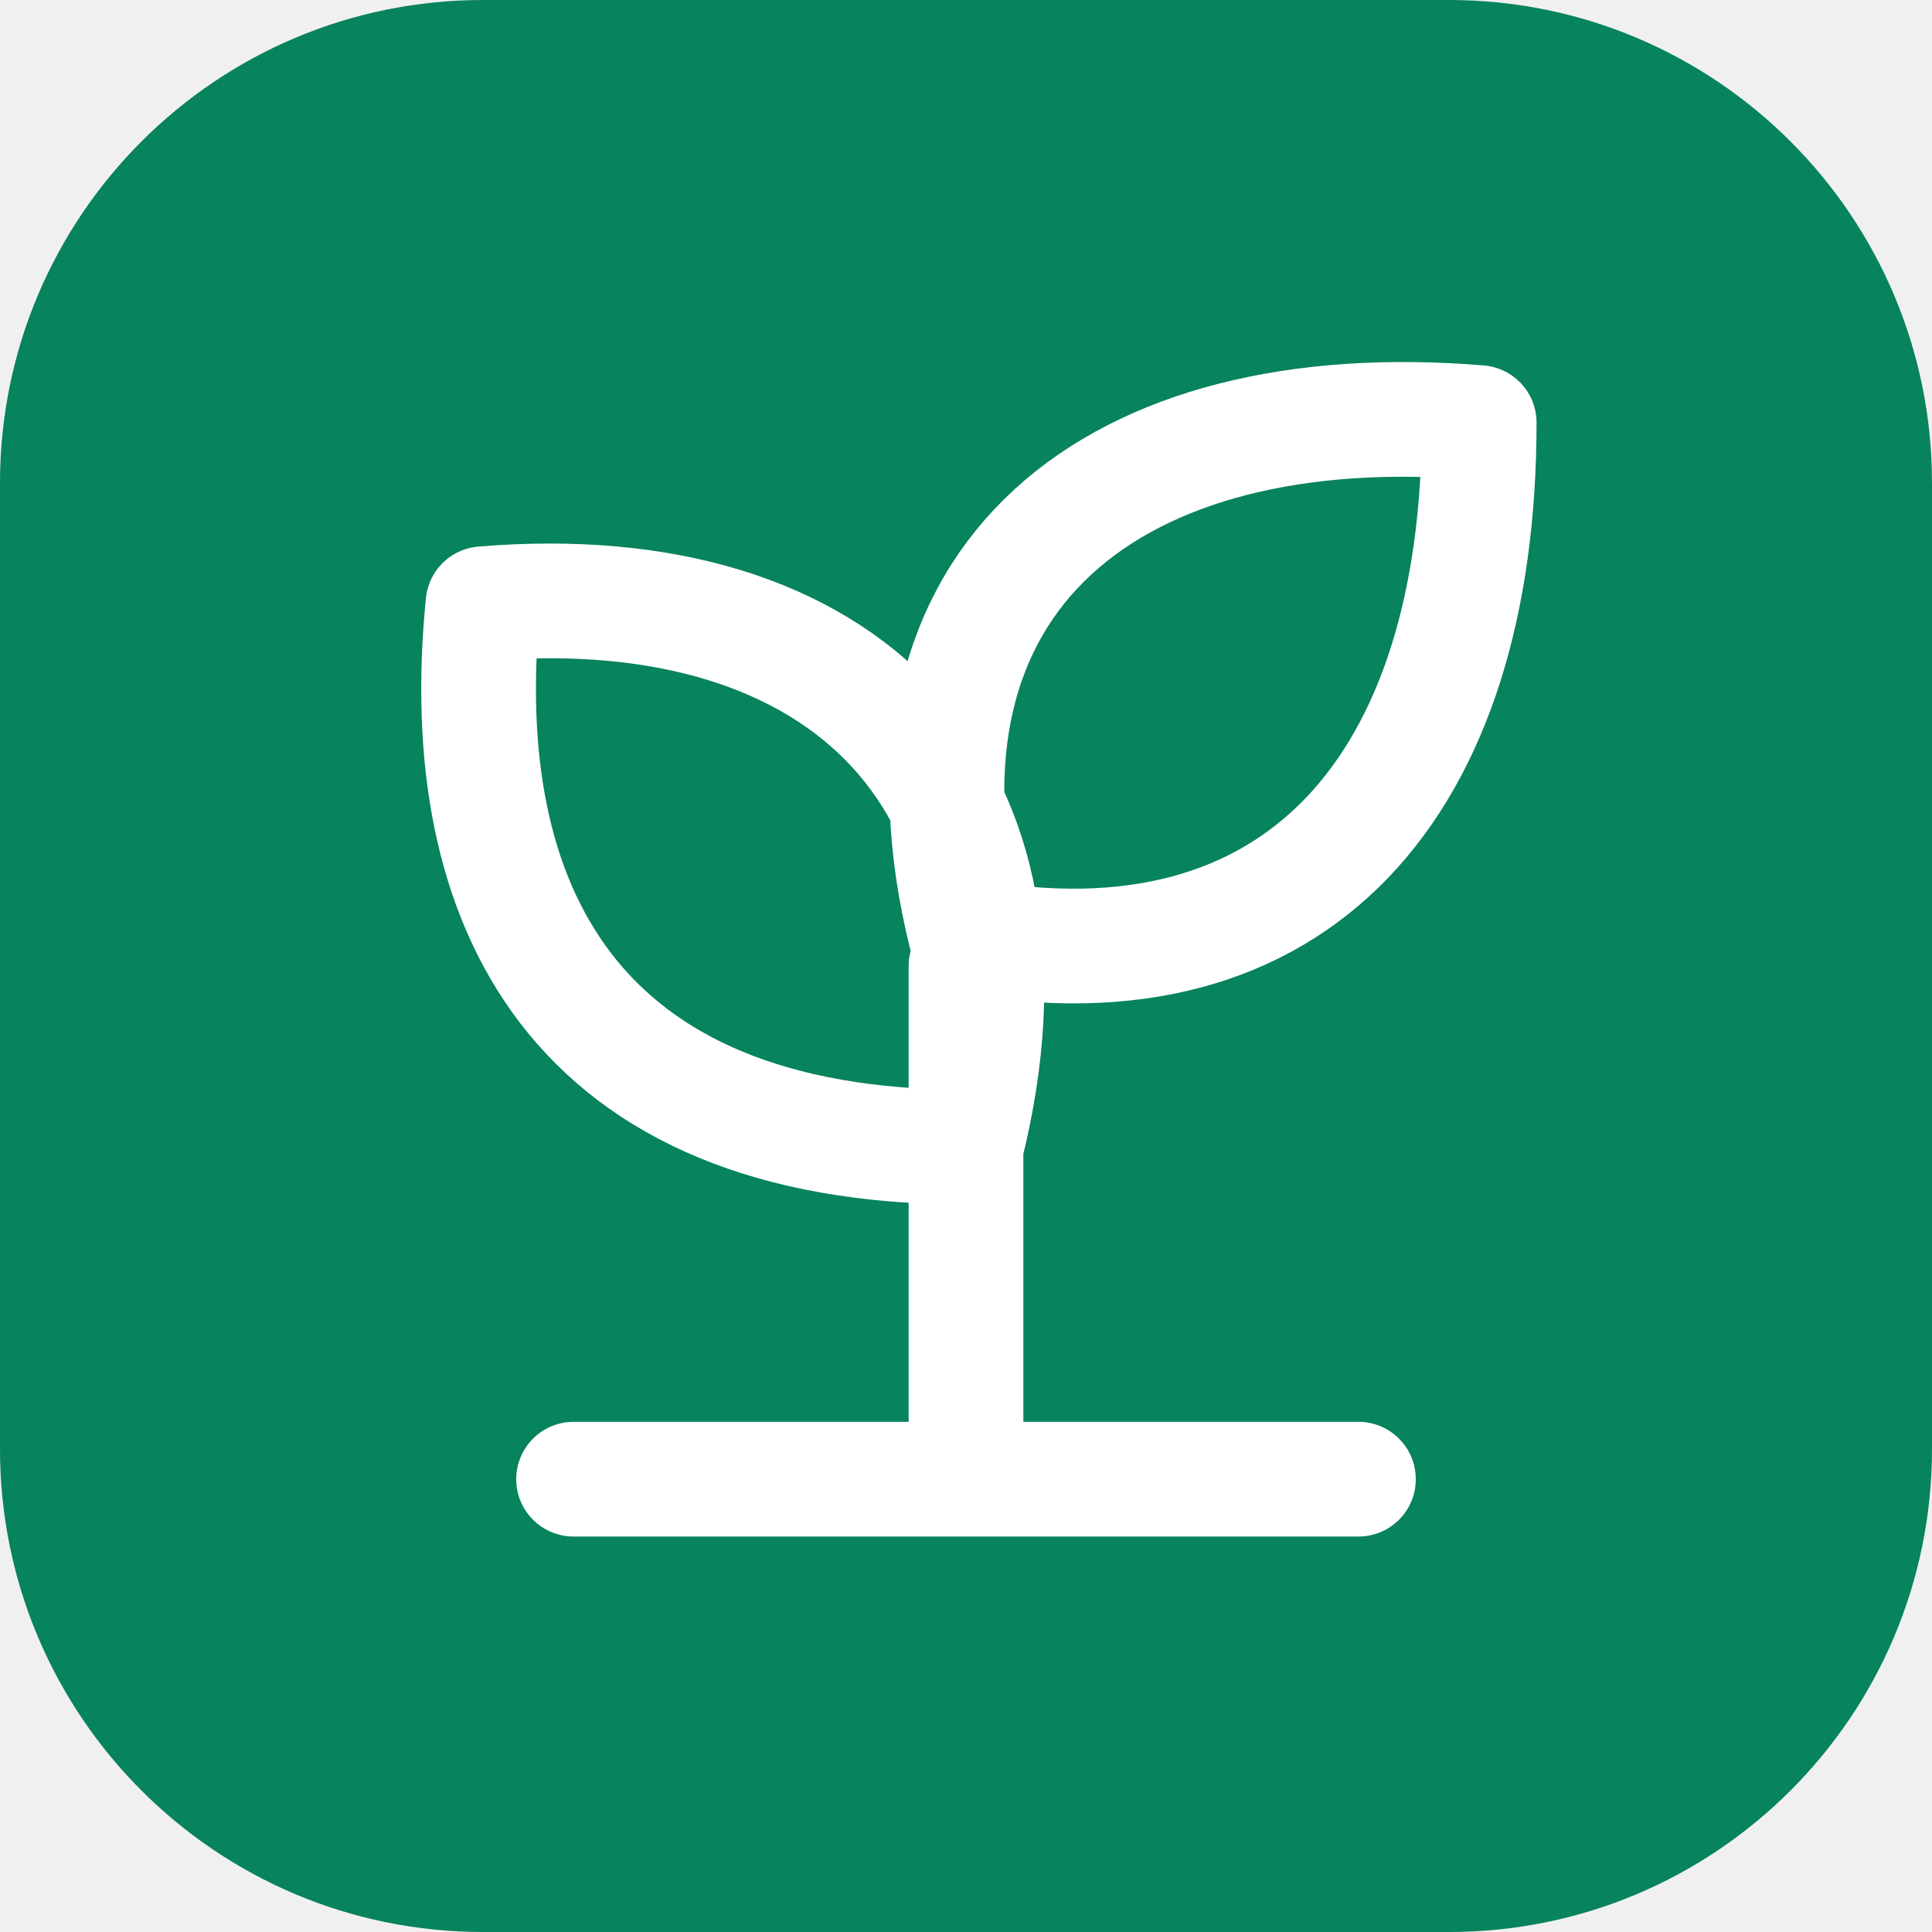
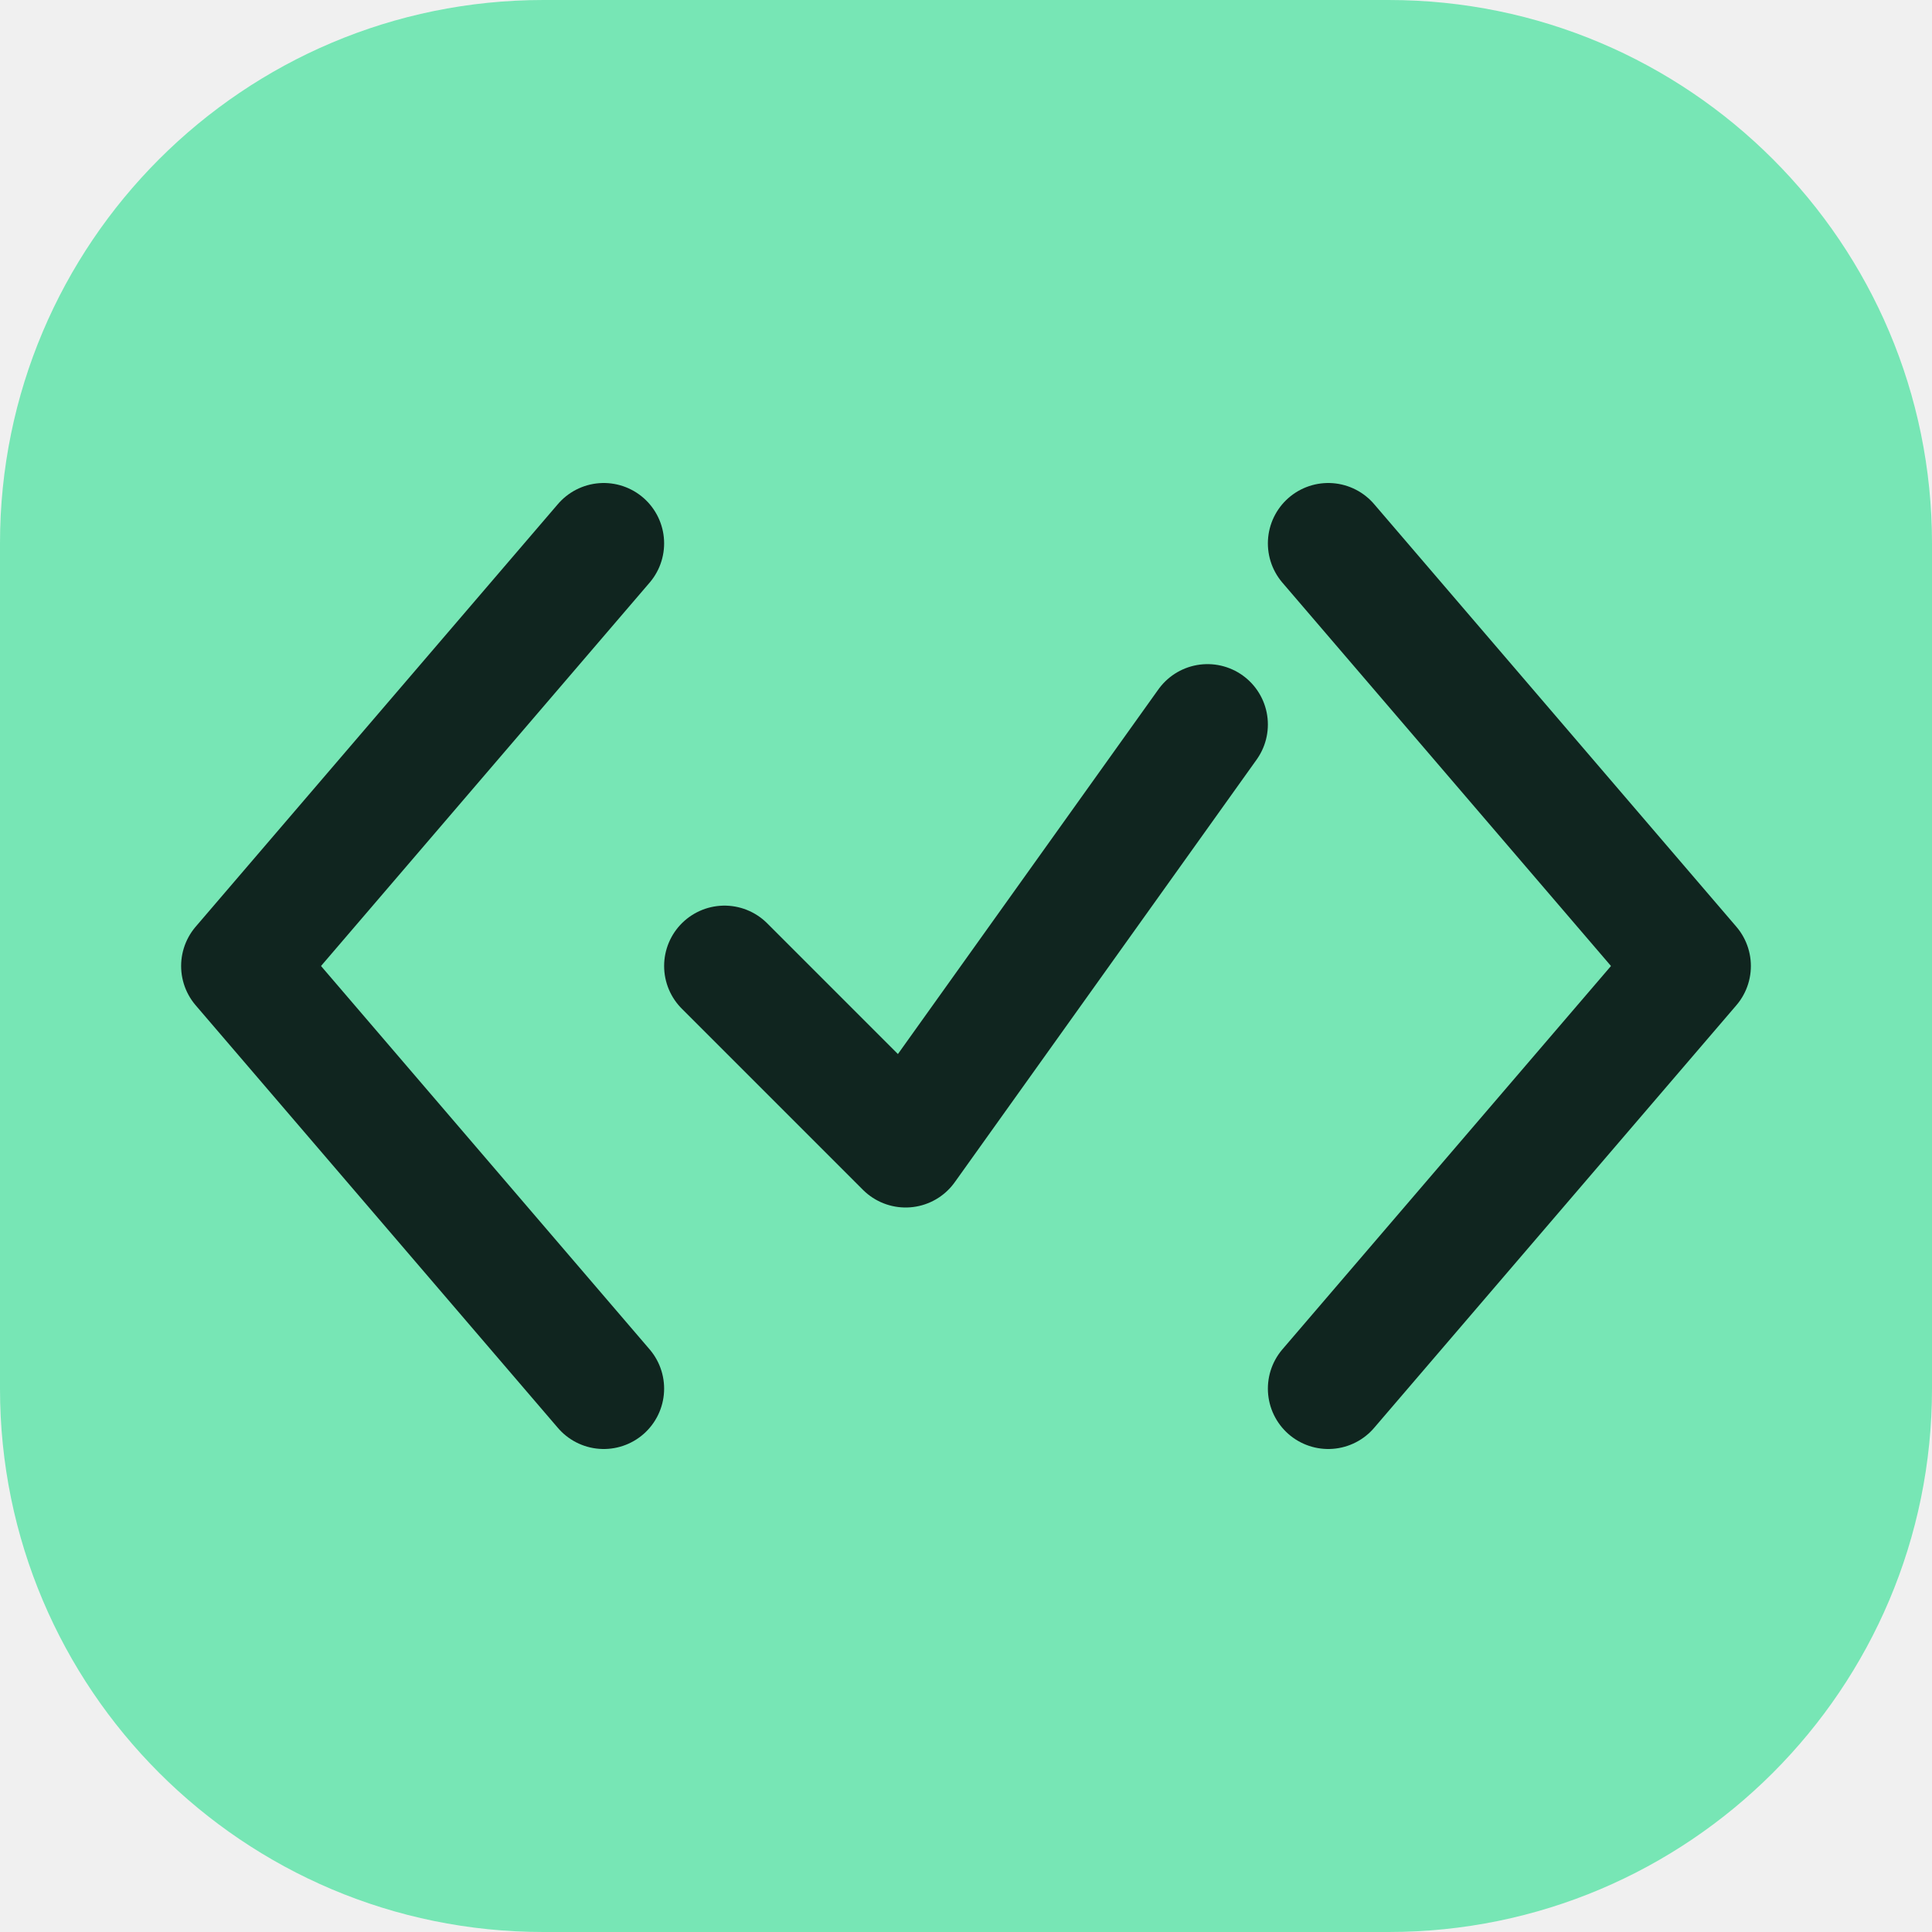
<svg xmlns="http://www.w3.org/2000/svg" viewBox="0 0 64 64">
-   <rect width="64" height="64" rx="16" fill="#07835e" />
-   <g fill="none" stroke="#fff" stroke-width="3.8" stroke-linecap="round" stroke-linejoin="round">
-     <path d="M32 49V32M19 49h26M32 38C19 38 15 30 16 20c12-1 19 6 16 18ZM32 31C29 19 37 13 49 14c0 12-6 19-17 17Z" />
+   <rect width="64" height="64" rx="18" fill="#77e6b5" />
+   <g fill="none" stroke="#10251f" stroke-width="4" stroke-linecap="round" stroke-linejoin="round">
+     <path d="m20 18-12 14 12 14m24-28 12 14-12 14" />
+     <path d="m24 32 6 6 10-14" />
  </g>
</svg>
